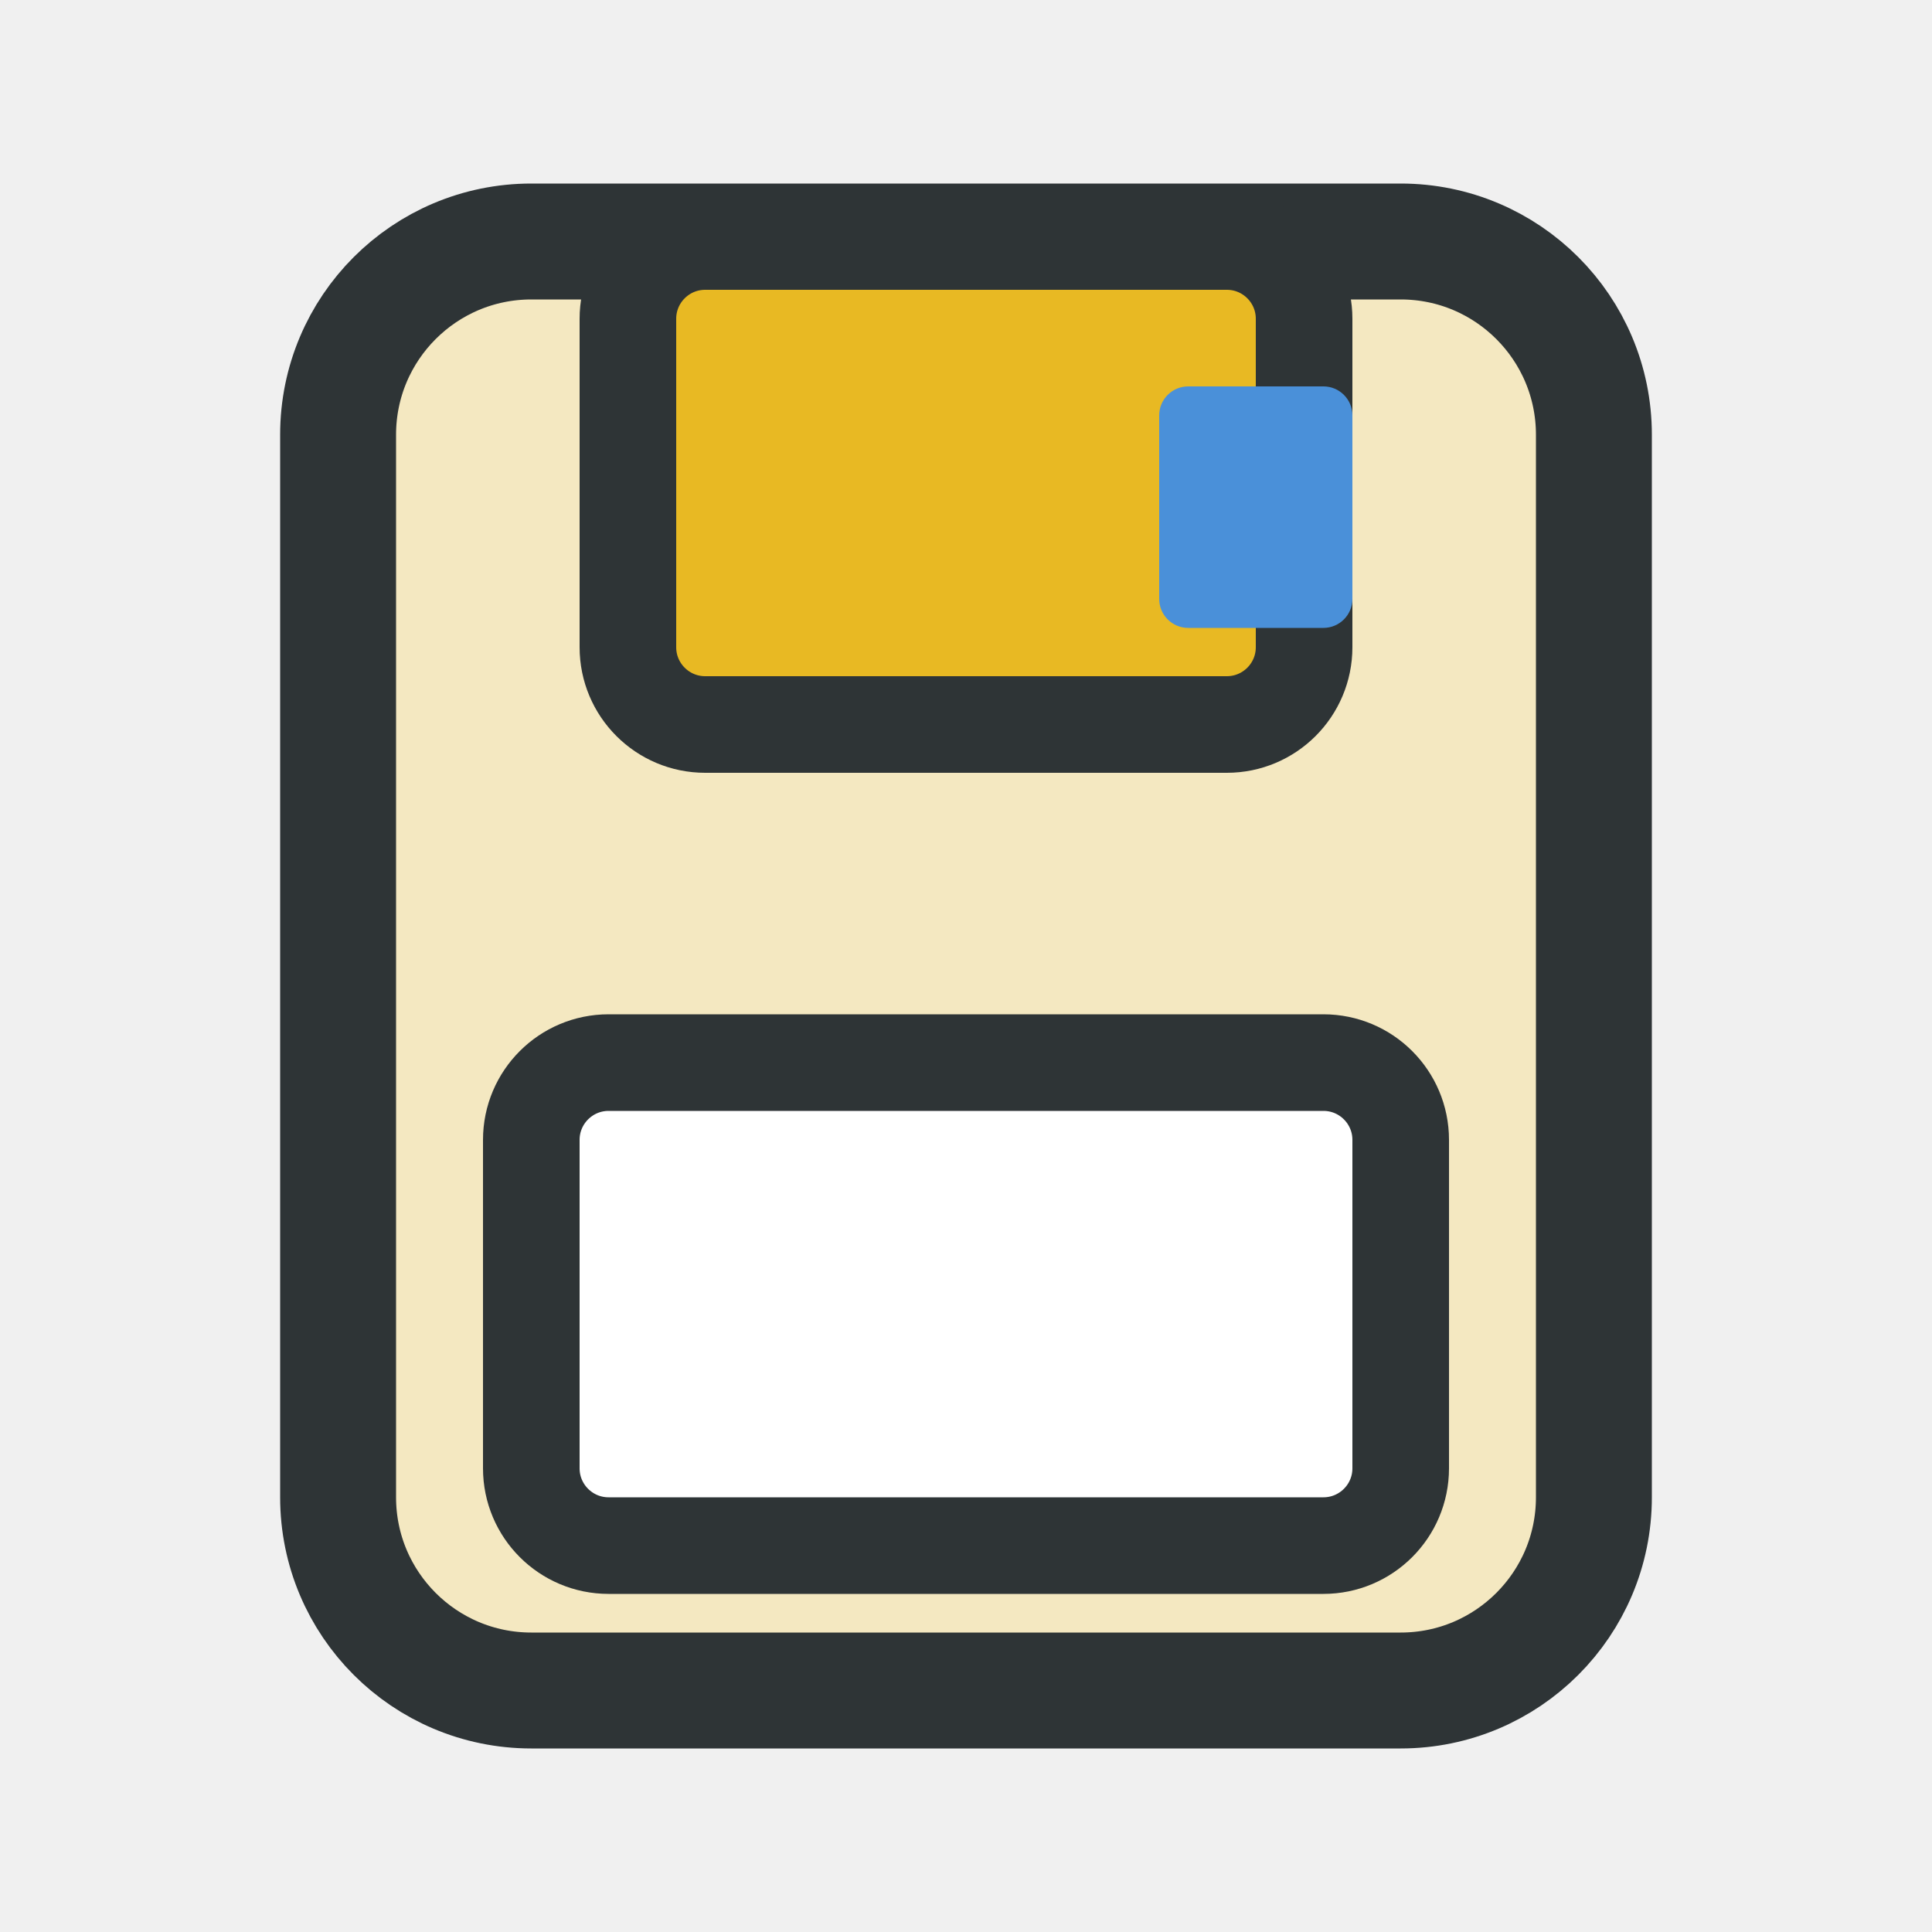
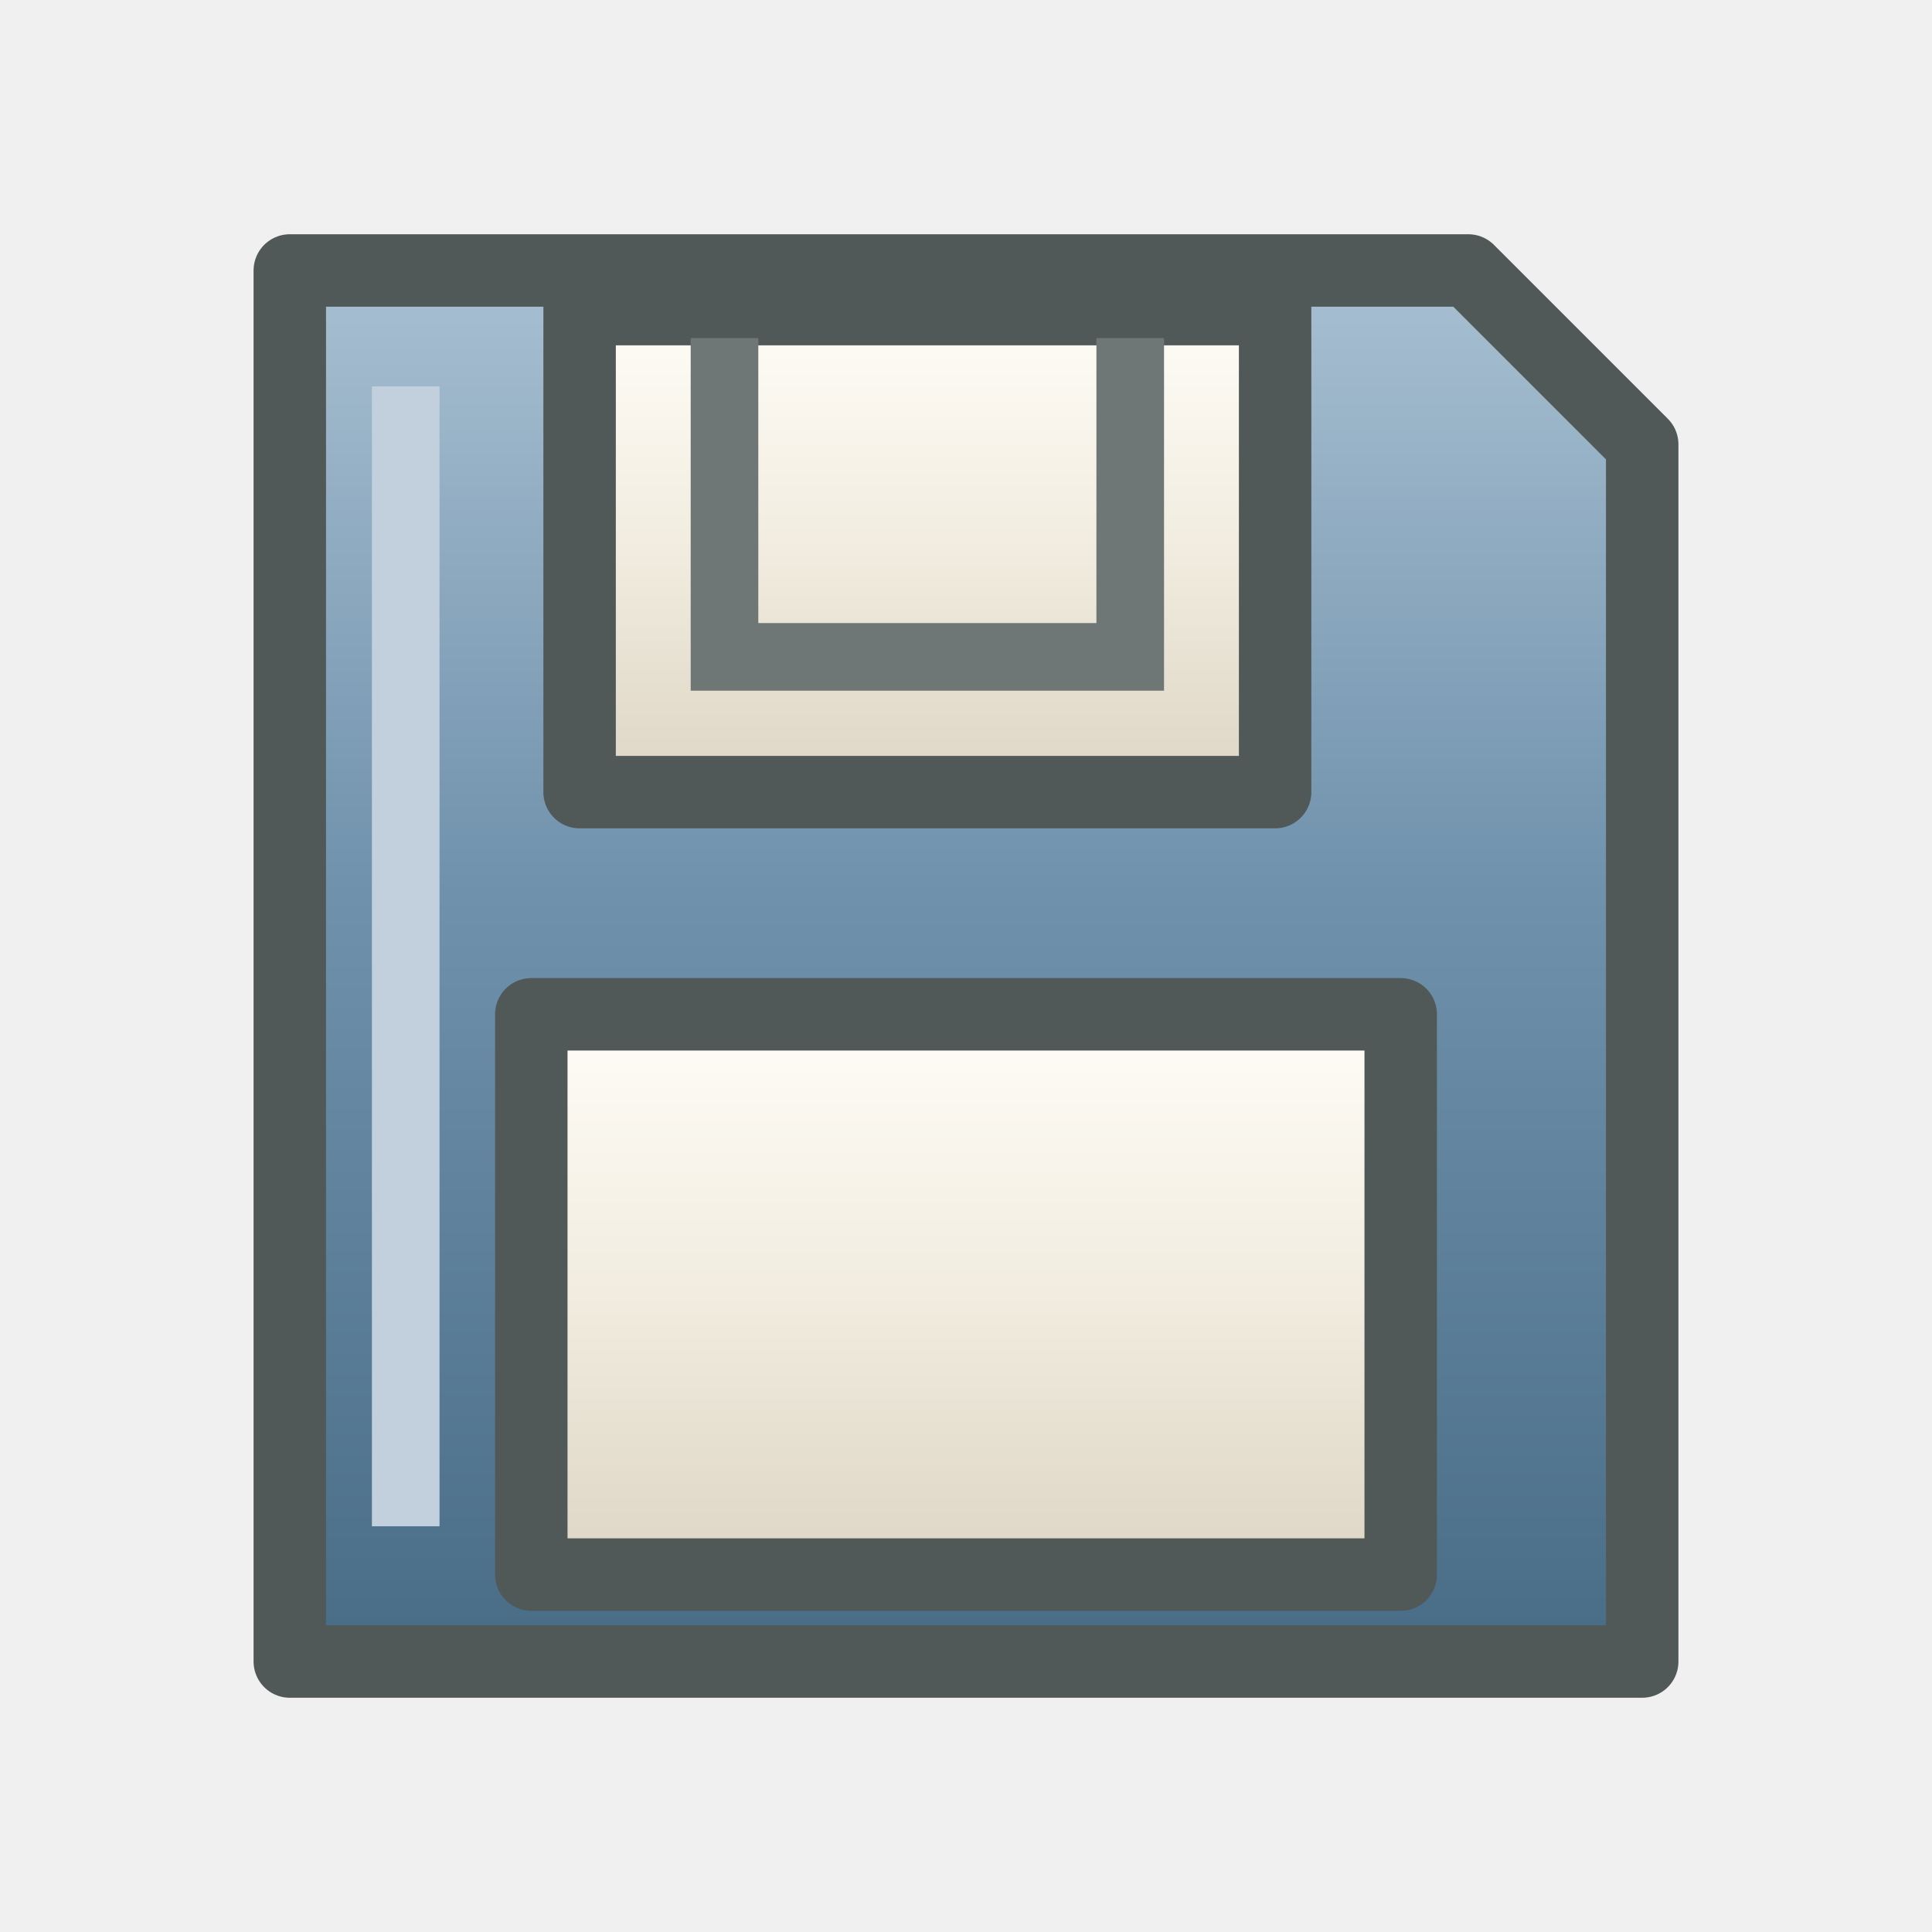
<svg xmlns="http://www.w3.org/2000/svg" width="20" height="20" viewBox="0 0 20 20">
-   <rect x="3.5" y="2.5" width="13" height="15" rx="2" fill="#F4E8C1" stroke="#2e3436" stroke-width="1.2" />
-   <rect x="6.5" y="2.5" width="7" height="5" rx="0.8" fill="#E8B923" stroke="#2e3436" stroke-width="1" />
-   <rect x="5.5" y="11" width="9" height="5" rx="0.8" fill="#FFFFFF" stroke="#2e3436" stroke-width="1" />
-   <rect x="12" y="4" width="2" height="2.5" rx="0.3" fill="#4A90D9" stroke="none" />
+   <defs>
+     <linearGradient id="paper" x1="0" y1="0" x2="0" y2="1">
+       <stop stop-color="#fffdf8" />
+       <stop offset=".5" stop-color="#f1ecdf" />
+       <stop offset="1" stop-color="#ddd5c5" />
+     </linearGradient>
+     <linearGradient id="paperBlue" x1="0" y1="0" x2="0" y2="1">
+       <stop stop-color="#f9fbfc" />
+       <stop offset=".5" stop-color="#e4ebef" />
+       <stop offset="1" stop-color="#c7d2d8" />
+     </linearGradient>
+     <linearGradient id="paperGreen" x1="0" y1="0" x2="0" y2="1">
+       <stop stop-color="#f8f9f1" />
+       <stop offset="1" stop-color="#d9dfc9" />
+     </linearGradient>
+     <linearGradient id="paperRose" x1="0" y1="0" x2="0" y2="1">
+       <stop stop-color="#fbf5f1" />
+       <stop offset="1" stop-color="#e4cfc4" />
+     </linearGradient>
+     <linearGradient id="gold" x1="0" y1="0" x2="0" y2="1">
+       <stop stop-color="#f3dfa2" />
+       <stop offset=".48" stop-color="#d9b76b" />
+       <stop offset="1" stop-color="#af8748" />
+     </linearGradient>
+     <linearGradient id="blue" x1="0" y1="0" x2="0" y2="1">
+       <stop stop-color="#a9c0d2" />
+       <stop offset=".45" stop-color="#6f91ac" />
+       <stop offset="1" stop-color="#486b86" />
+     </linearGradient>
+     <linearGradient id="green" x1="0" y1="0" x2="0" y2="1">
+       <stop stop-color="#c6d2a4" />
+       <stop offset="1" stop-color="#839868" />
+     </linearGradient>
+     <linearGradient id="red" x1="0" y1="0" x2="0" y2="1">
+       <stop stop-color="#d9a092" />
+       <stop offset="1" stop-color="#a45d50" />
+     </linearGradient>
+     <linearGradient id="metal" x1="0" y1="0" x2="0" y2="1">
+       <stop stop-color="#f5f6f2" />
+       <stop offset=".45" stop-color="#c8d0cf" />
+       <stop offset="1" stop-color="#8b9695" />
+     </linearGradient>
+   </defs>
+   <style>
+     .border{stroke:#505957;stroke-width:.75;stroke-linejoin:round}
+     .paper{fill:url(#paper)}.paperBlue{fill:url(#paperBlue)}.paperGreen{fill:url(#paperGreen)}.paperRose{fill:url(#paperRose)}
+     .gold{fill:url(#gold)}.blue{fill:url(#blue)}.green{fill:url(#green)}.red{fill:url(#red)}.metal{fill:url(#metal)}
+     .detail{fill:none;stroke:#59615f;stroke-width:.75;stroke-linecap:round;stroke-linejoin:round}
+     .hi{fill:none;stroke:#fffdf3;stroke-width:.7;stroke-linecap:round;stroke-linejoin:round;opacity:.82}
+   </style>
+   <path class="blue border" d="M3 2.8h12.2L17 4.6v12.6H3Z" />
+   <path class="paper border" d="M6 3.2h7.2v5H6Z" />
+   <path d="M7.5 3.5v3.3h4.2V3.5" fill="none" stroke="#6e7776" stroke-width=".7" />
+   <path class="paper border" d="M5.5 10.5h9v5.8h-9Z" />
+   <path d="M4.2 4v11.8" stroke="#c1d0dc" stroke-width=".7" />
</svg>
